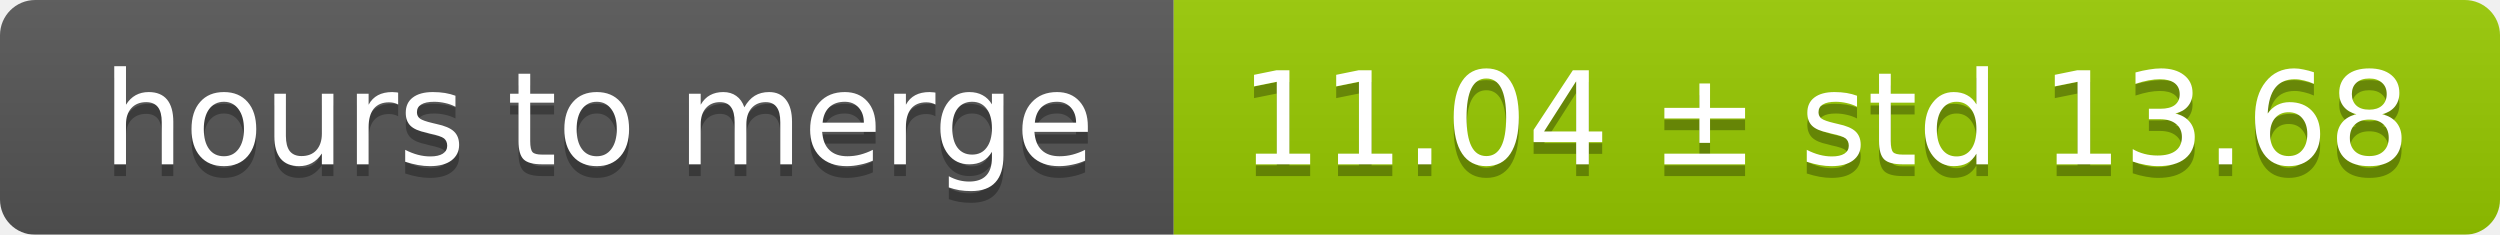
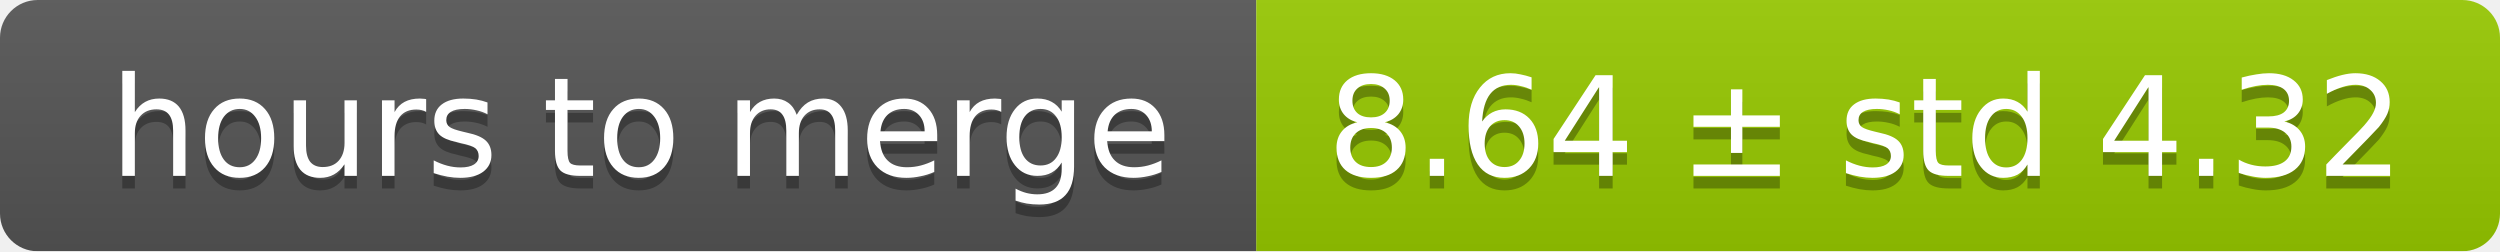
- <svg xmlns="http://www.w3.org/2000/svg" width="213" height="20">
+ <svg xmlns="http://www.w3.org/2000/svg" width="199" height="20">
  <linearGradient id="smooth" x2="0" y2="100%">
    <stop offset="0" stop-color="#bbb" stop-opacity=".1" />
    <stop offset="1" stop-opacity=".1" />
  </linearGradient>
  <mask id="round">
-     <rect width="213" height="20" rx="3" fill="#fff" />
+     <rect width="199" height="20" rx="3" fill="#fff" />
  </mask>
  <g mask="url(#round)">
    <rect width="100" height="20" fill="#555" />
-     <rect x="100" width="113" height="20" fill="#97ca00" />
-     <rect width="213" height="20" fill="url(#smooth)" />
+     <rect x="100" width="99" height="20" fill="#97ca00" />
+     <rect width="199" height="20" fill="url(#smooth)" />
  </g>
  <g fill="#fff" text-anchor="middle" font-family="DejaVu Sans,Verdana,Geneva,sans-serif" font-size="11">
    <text x="51" y="15" fill="#010101" fill-opacity=".3">hours to merge</text>
    <text x="51" y="14">hours to merge</text>
-     <text x="155.5" y="15" fill="#010101" fill-opacity=".3">11.04 ± std 13.68</text>
-     <text x="155.5" y="14">11.04 ± std 13.68</text>
+     <text x="148.5" y="15" fill="#010101" fill-opacity=".3">8.64 ± std 4.32</text>
+     <text x="148.5" y="14">8.64 ± std 4.32</text>
  </g>
</svg>
